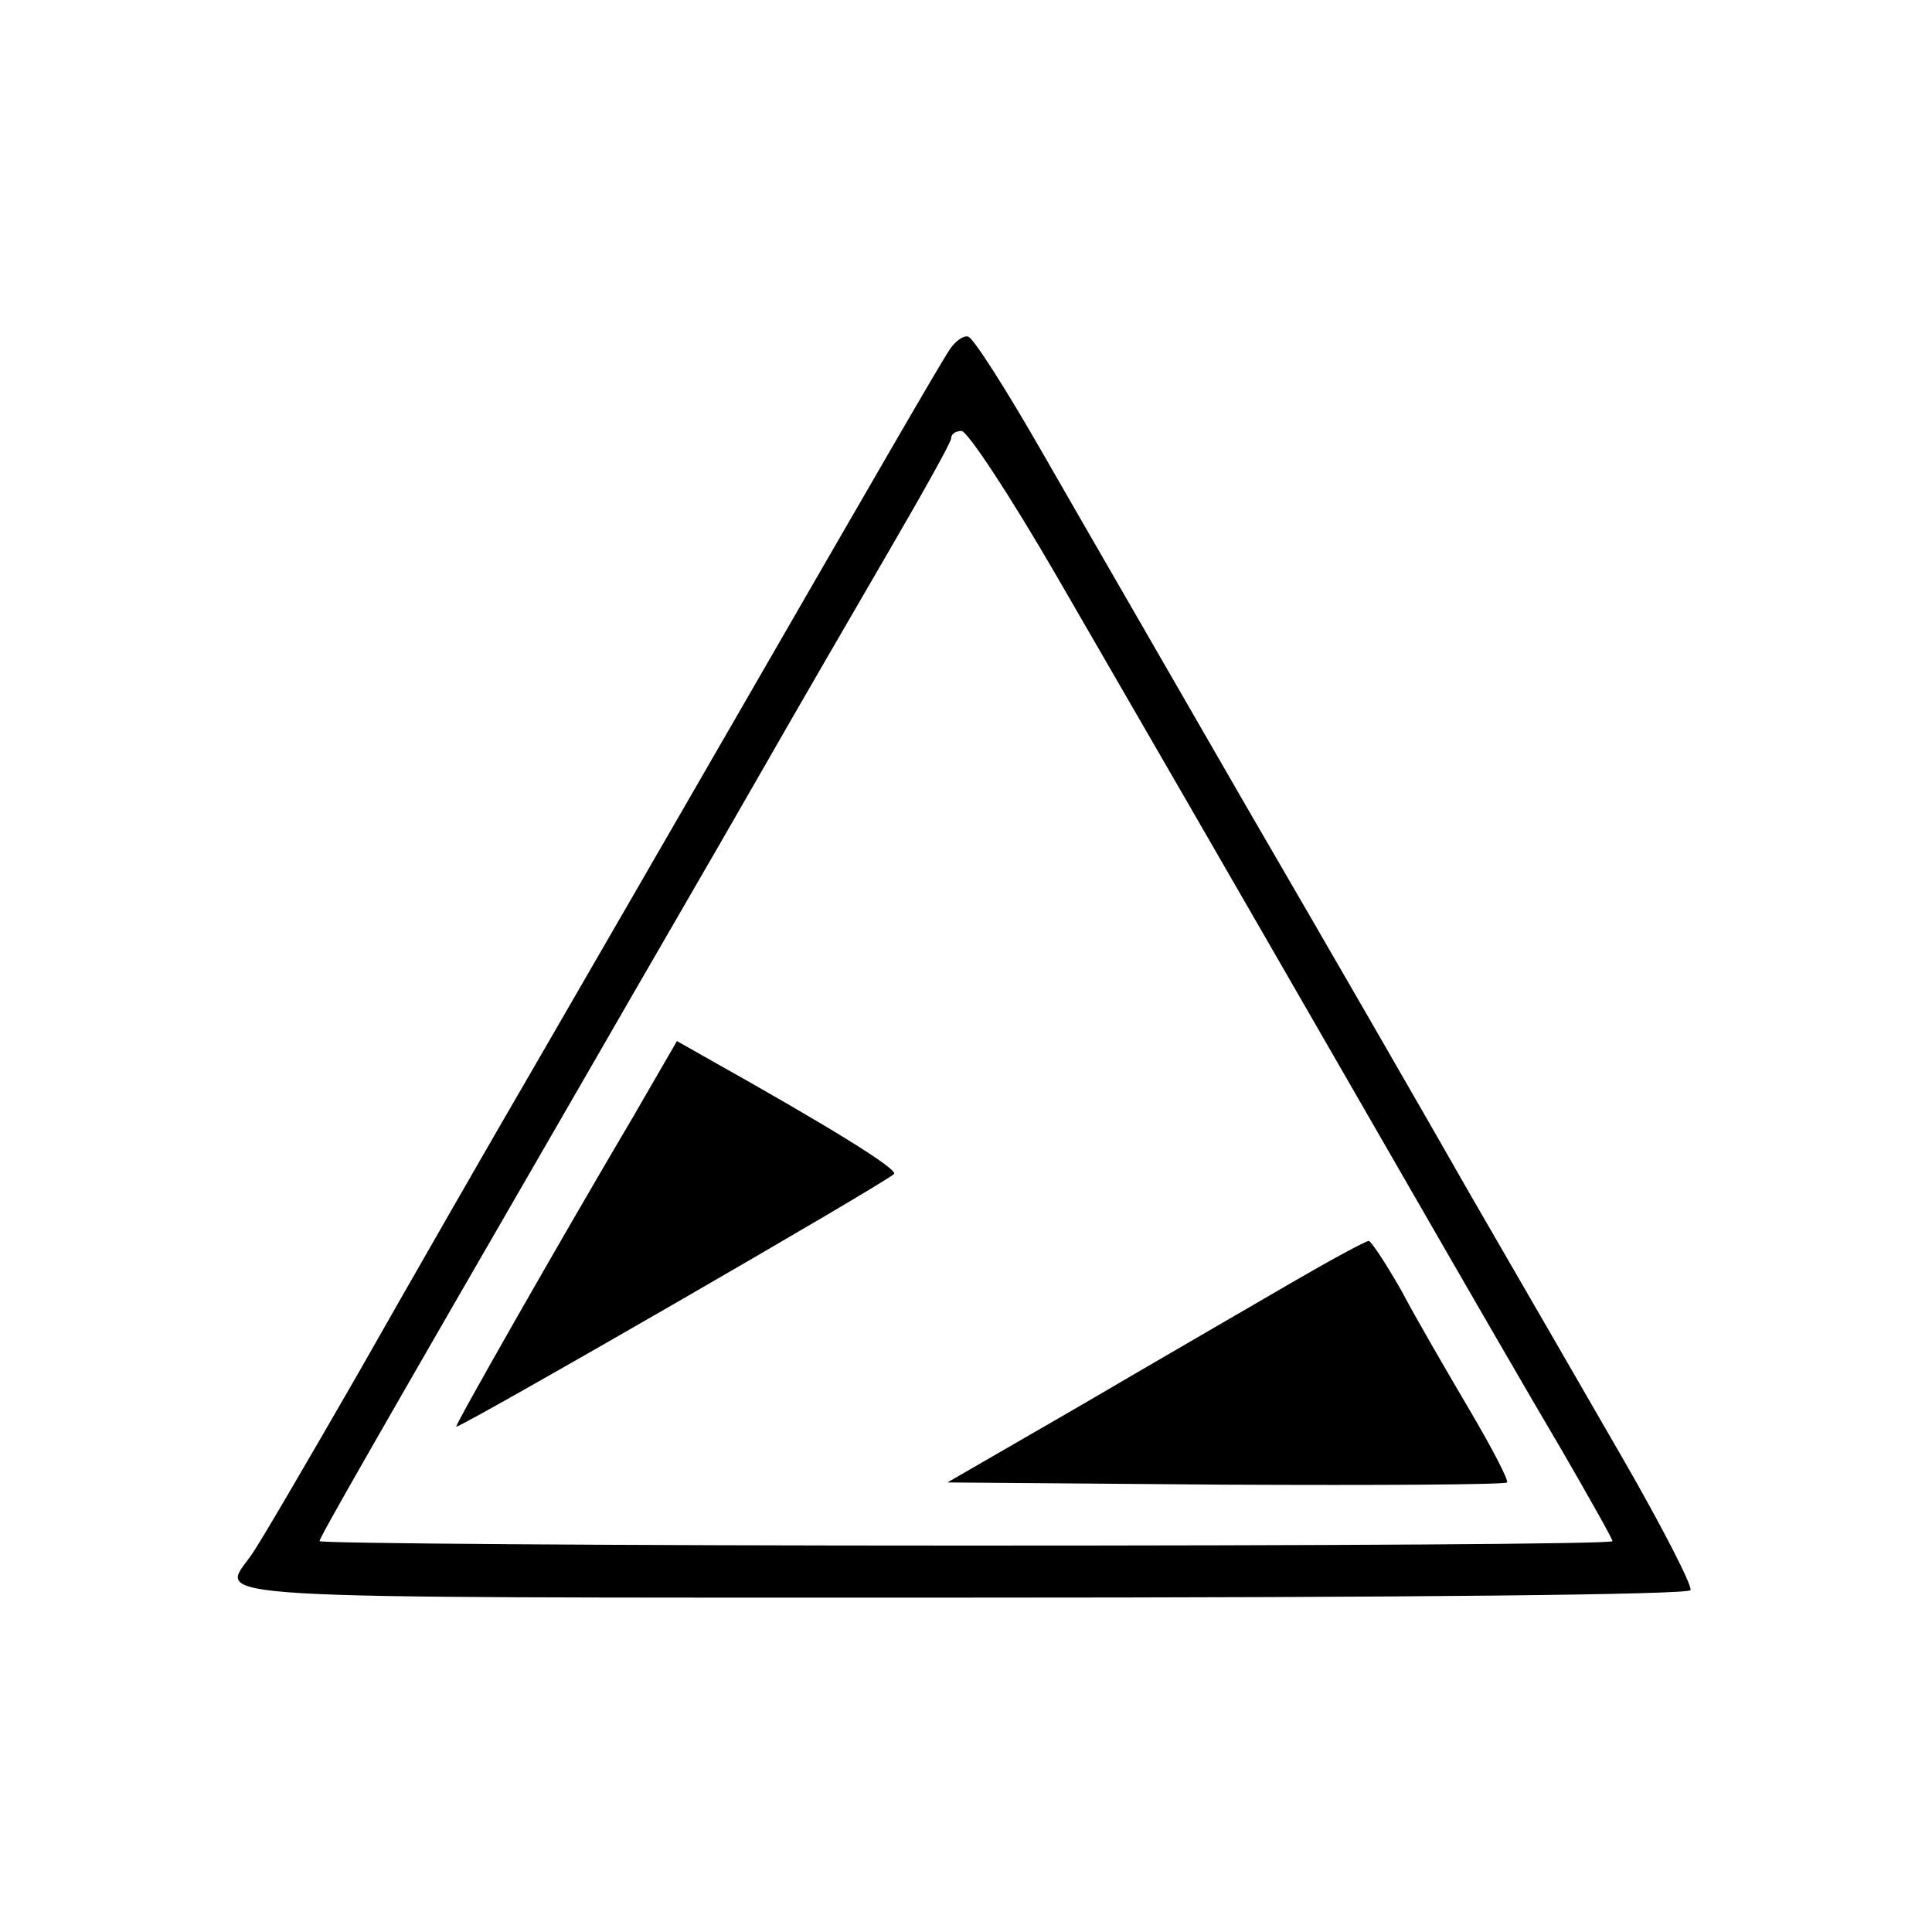
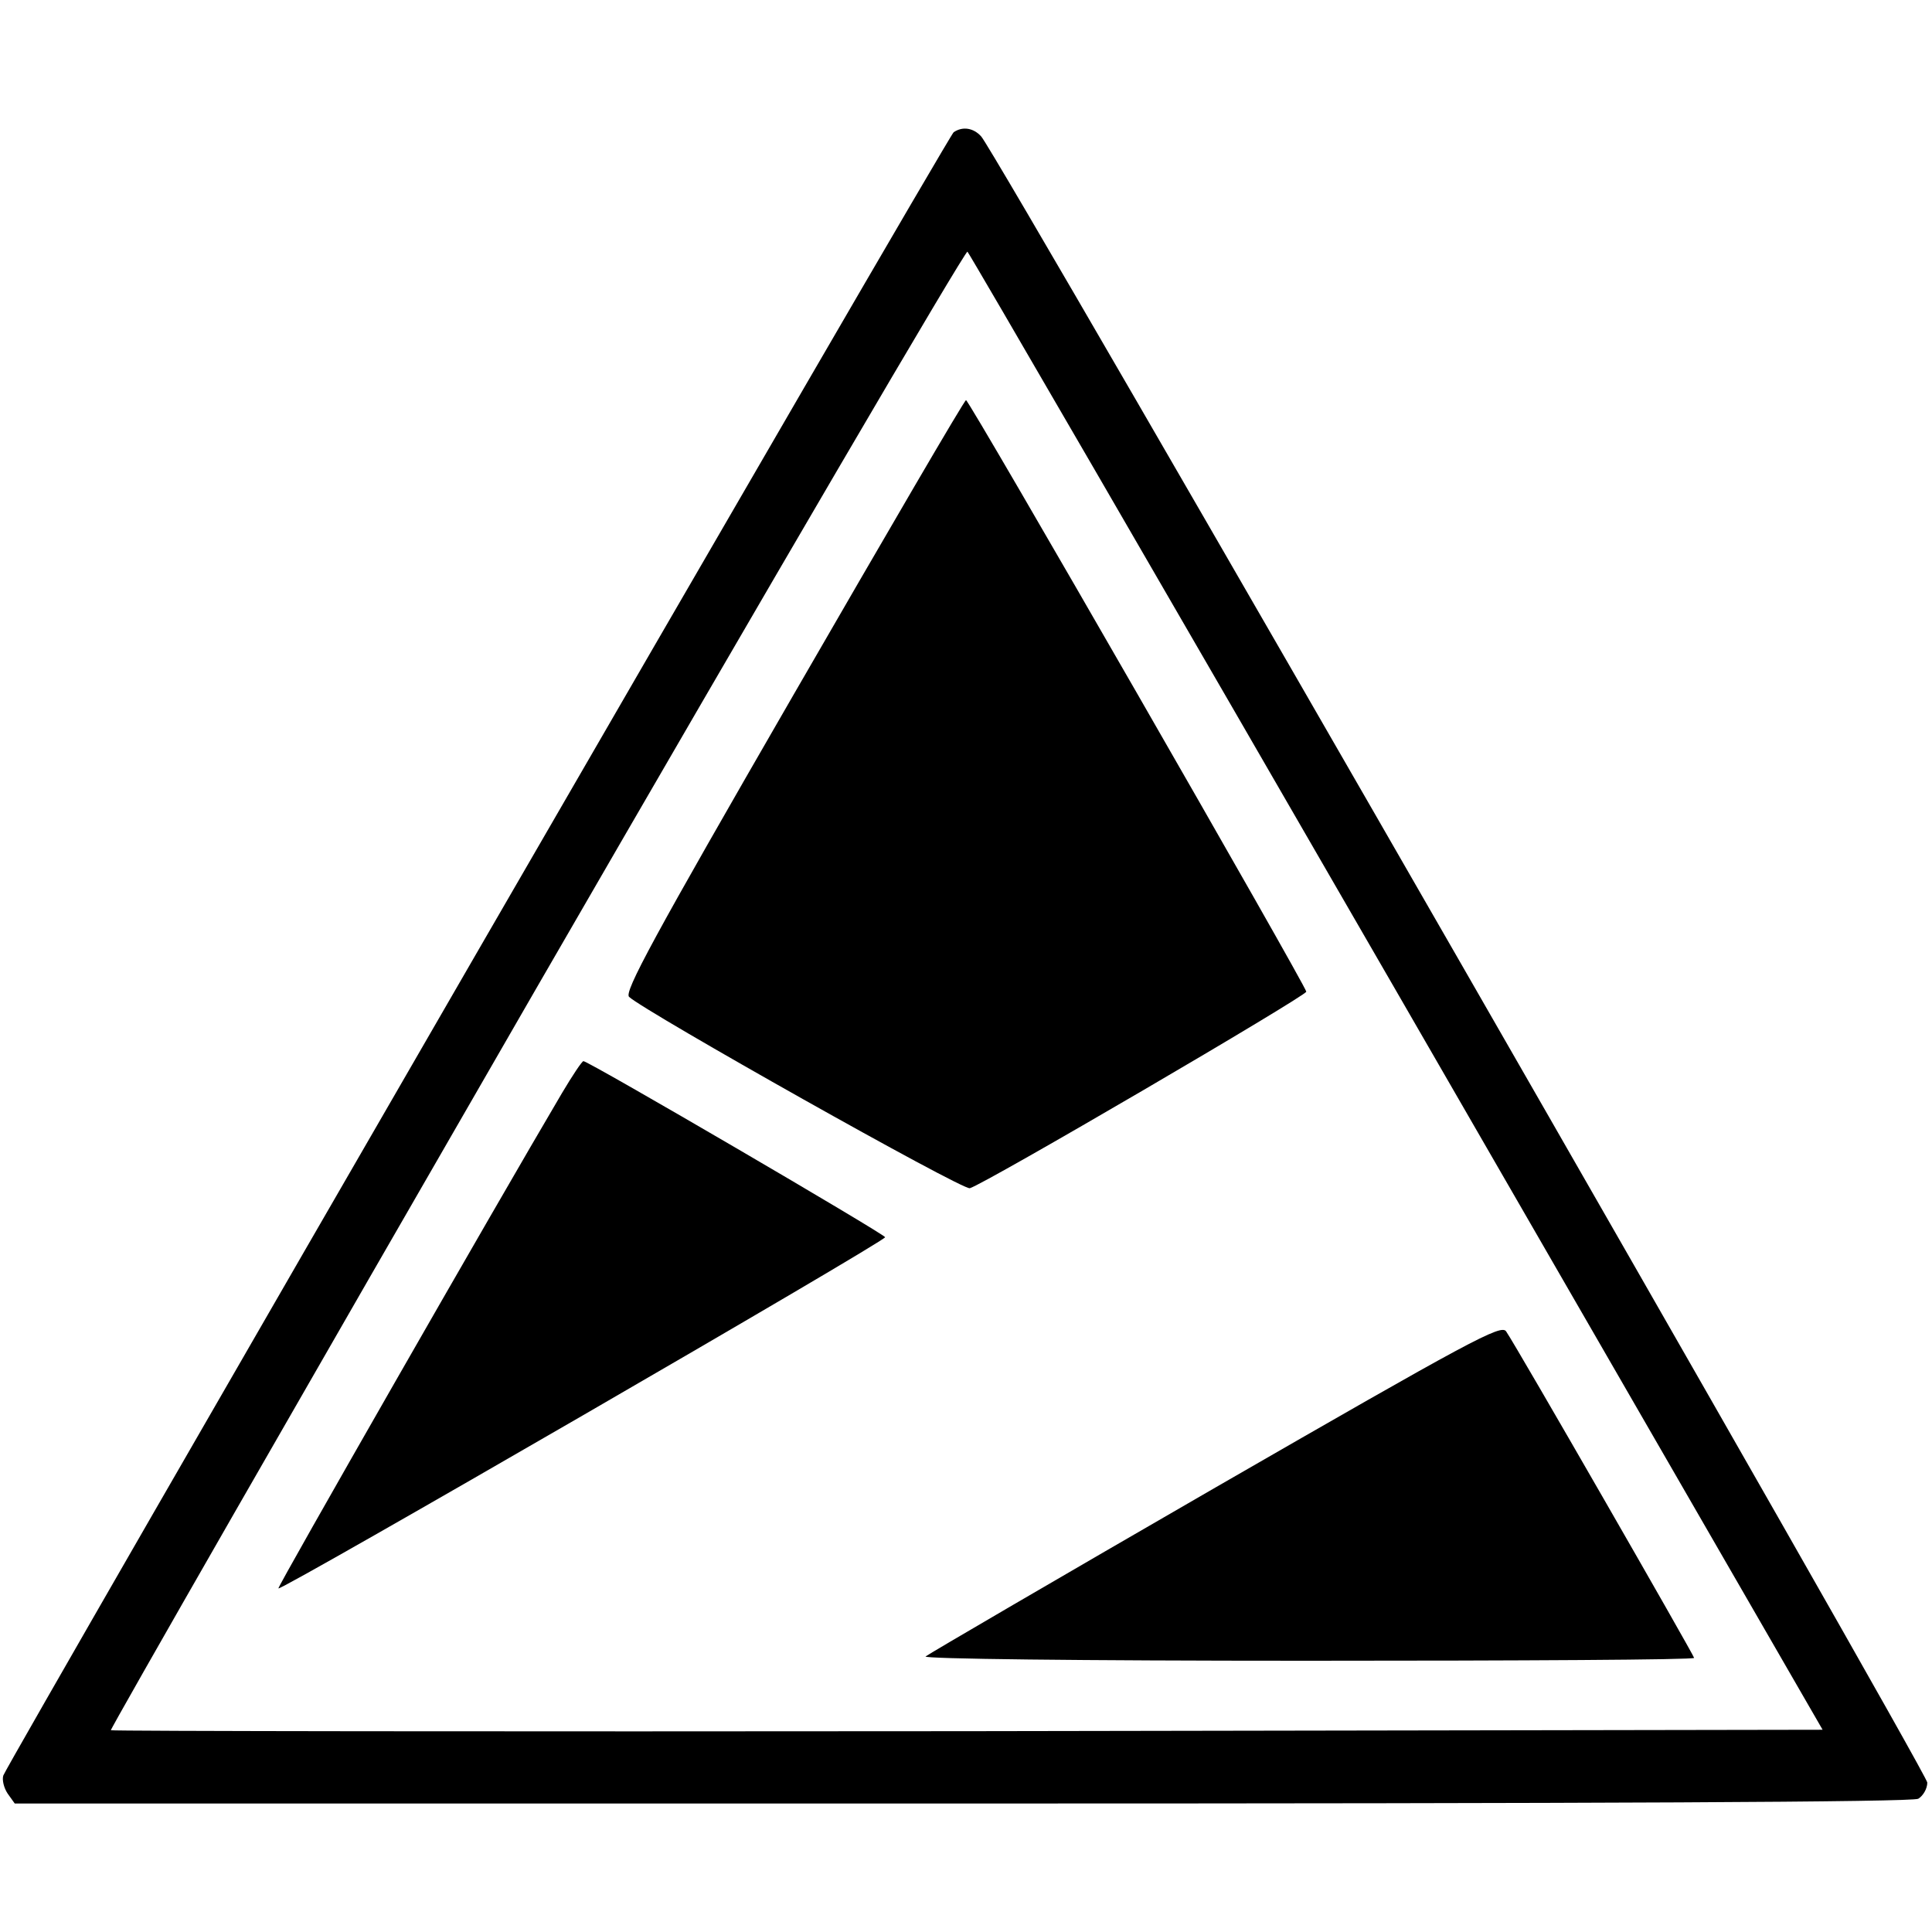
- <svg xmlns="http://www.w3.org/2000/svg" version="1.0" width="260pt" height="260pt" viewBox="0 0 260 260" preserveAspectRatio="xMidYMid meet">
-   <g transform="translate(0,260) scale(0.1,-0.1)" fill="#000000" stroke="none">
-     <path d="M1277 2128 c-16 -25 -78 -132 -292 -503 -76 -132 -193 -334 -260 -450 -67 -115 -177 -307 -244 -425 -68 -118 -132 -228 -143 -243 -42 -60 -99 -57 961 -57 606 0 972 4 976 10 3 5 -38 85 -91 177 -53 92 -145 251 -204 353 -58 102 -193 336 -300 520 -106 184 -232 402 -279 484 -47 82 -91 151 -98 153 -6 2 -18 -6 -26 -19z m146 -305 c111 -192 183 -316 472 -818 76 -132 169 -293 207 -357 37 -64 68 -119 68 -122 0 -4 -391 -6 -870 -6 -478 0 -870 3 -870 6 0 5 71 129 360 629 73 127 176 304 228 395 52 91 132 229 178 308 46 79 84 147 84 152 0 6 6 10 14 10 8 0 66 -88 129 -197z" />
-     <path d="M852 1097 c-101 -171 -241 -417 -238 -417 9 0 574 326 589 340 7 6 -89 65 -255 158 l-37 21 -59 -102z" />
-     <path d="M1735 872 c-55 -32 -181 -105 -280 -163 l-180 -104 374 -3 c206 -1 376 0 379 3 3 2 -20 46 -50 97 -30 51 -72 123 -92 161 -21 37 -41 67 -44 67 -4 0 -52 -26 -107 -58z" />
+ <svg xmlns="http://www.w3.org/2000/svg" version="1.0" width="16pt" height="16pt" viewBox="0 0 16 16" preserveAspectRatio="xMidYMid meet">
+   <g transform="translate(0,16) scale(0.003941,-0.003941)" fill="#000000" stroke="none">
+     <path d="M2004 3782 c-11 -7 -1985 -3422 -1997 -3453 -3 -9 1 -26 9 -38 l15 -21 1990 0 c1353 0 1997 3 2010 10 10 6 19 21 19 34 0 21 -1952 3418 -1988 3459 -16 18 -39 22 -58 9z m932 -1808 l894 -1549 -1797 -3 c-988 -1 -1798 0 -1800 2 -2 2 400 703 894 1559 494 855 902 1552 906 1548 5 -5 411 -705 903 -1557z" />
+     <path d="M1667 2599 c-295 -511 -356 -624 -345 -634 35 -32 701 -407 716 -402 30 8 707 404 707 413 0 11 -708 1243 -715 1243 -3 1 -166 -279 -363 -620z" />
+     <path d="M1181 1763 c-140 -237 -599 -1039 -596 -1041 5 -6 1275 729 1275 738 0 6 -623 370 -634 370 -3 0 -23 -30 -45 -67z" />
+     <path d="M2554 934 c-329 -190 -603 -350 -609 -355 -5 -5 316 -9 803 -9 447 0 812 2 812 6 0 5 -374 656 -395 686 -10 16 -73 -18 -611 -328z" />
  </g>
</svg>
